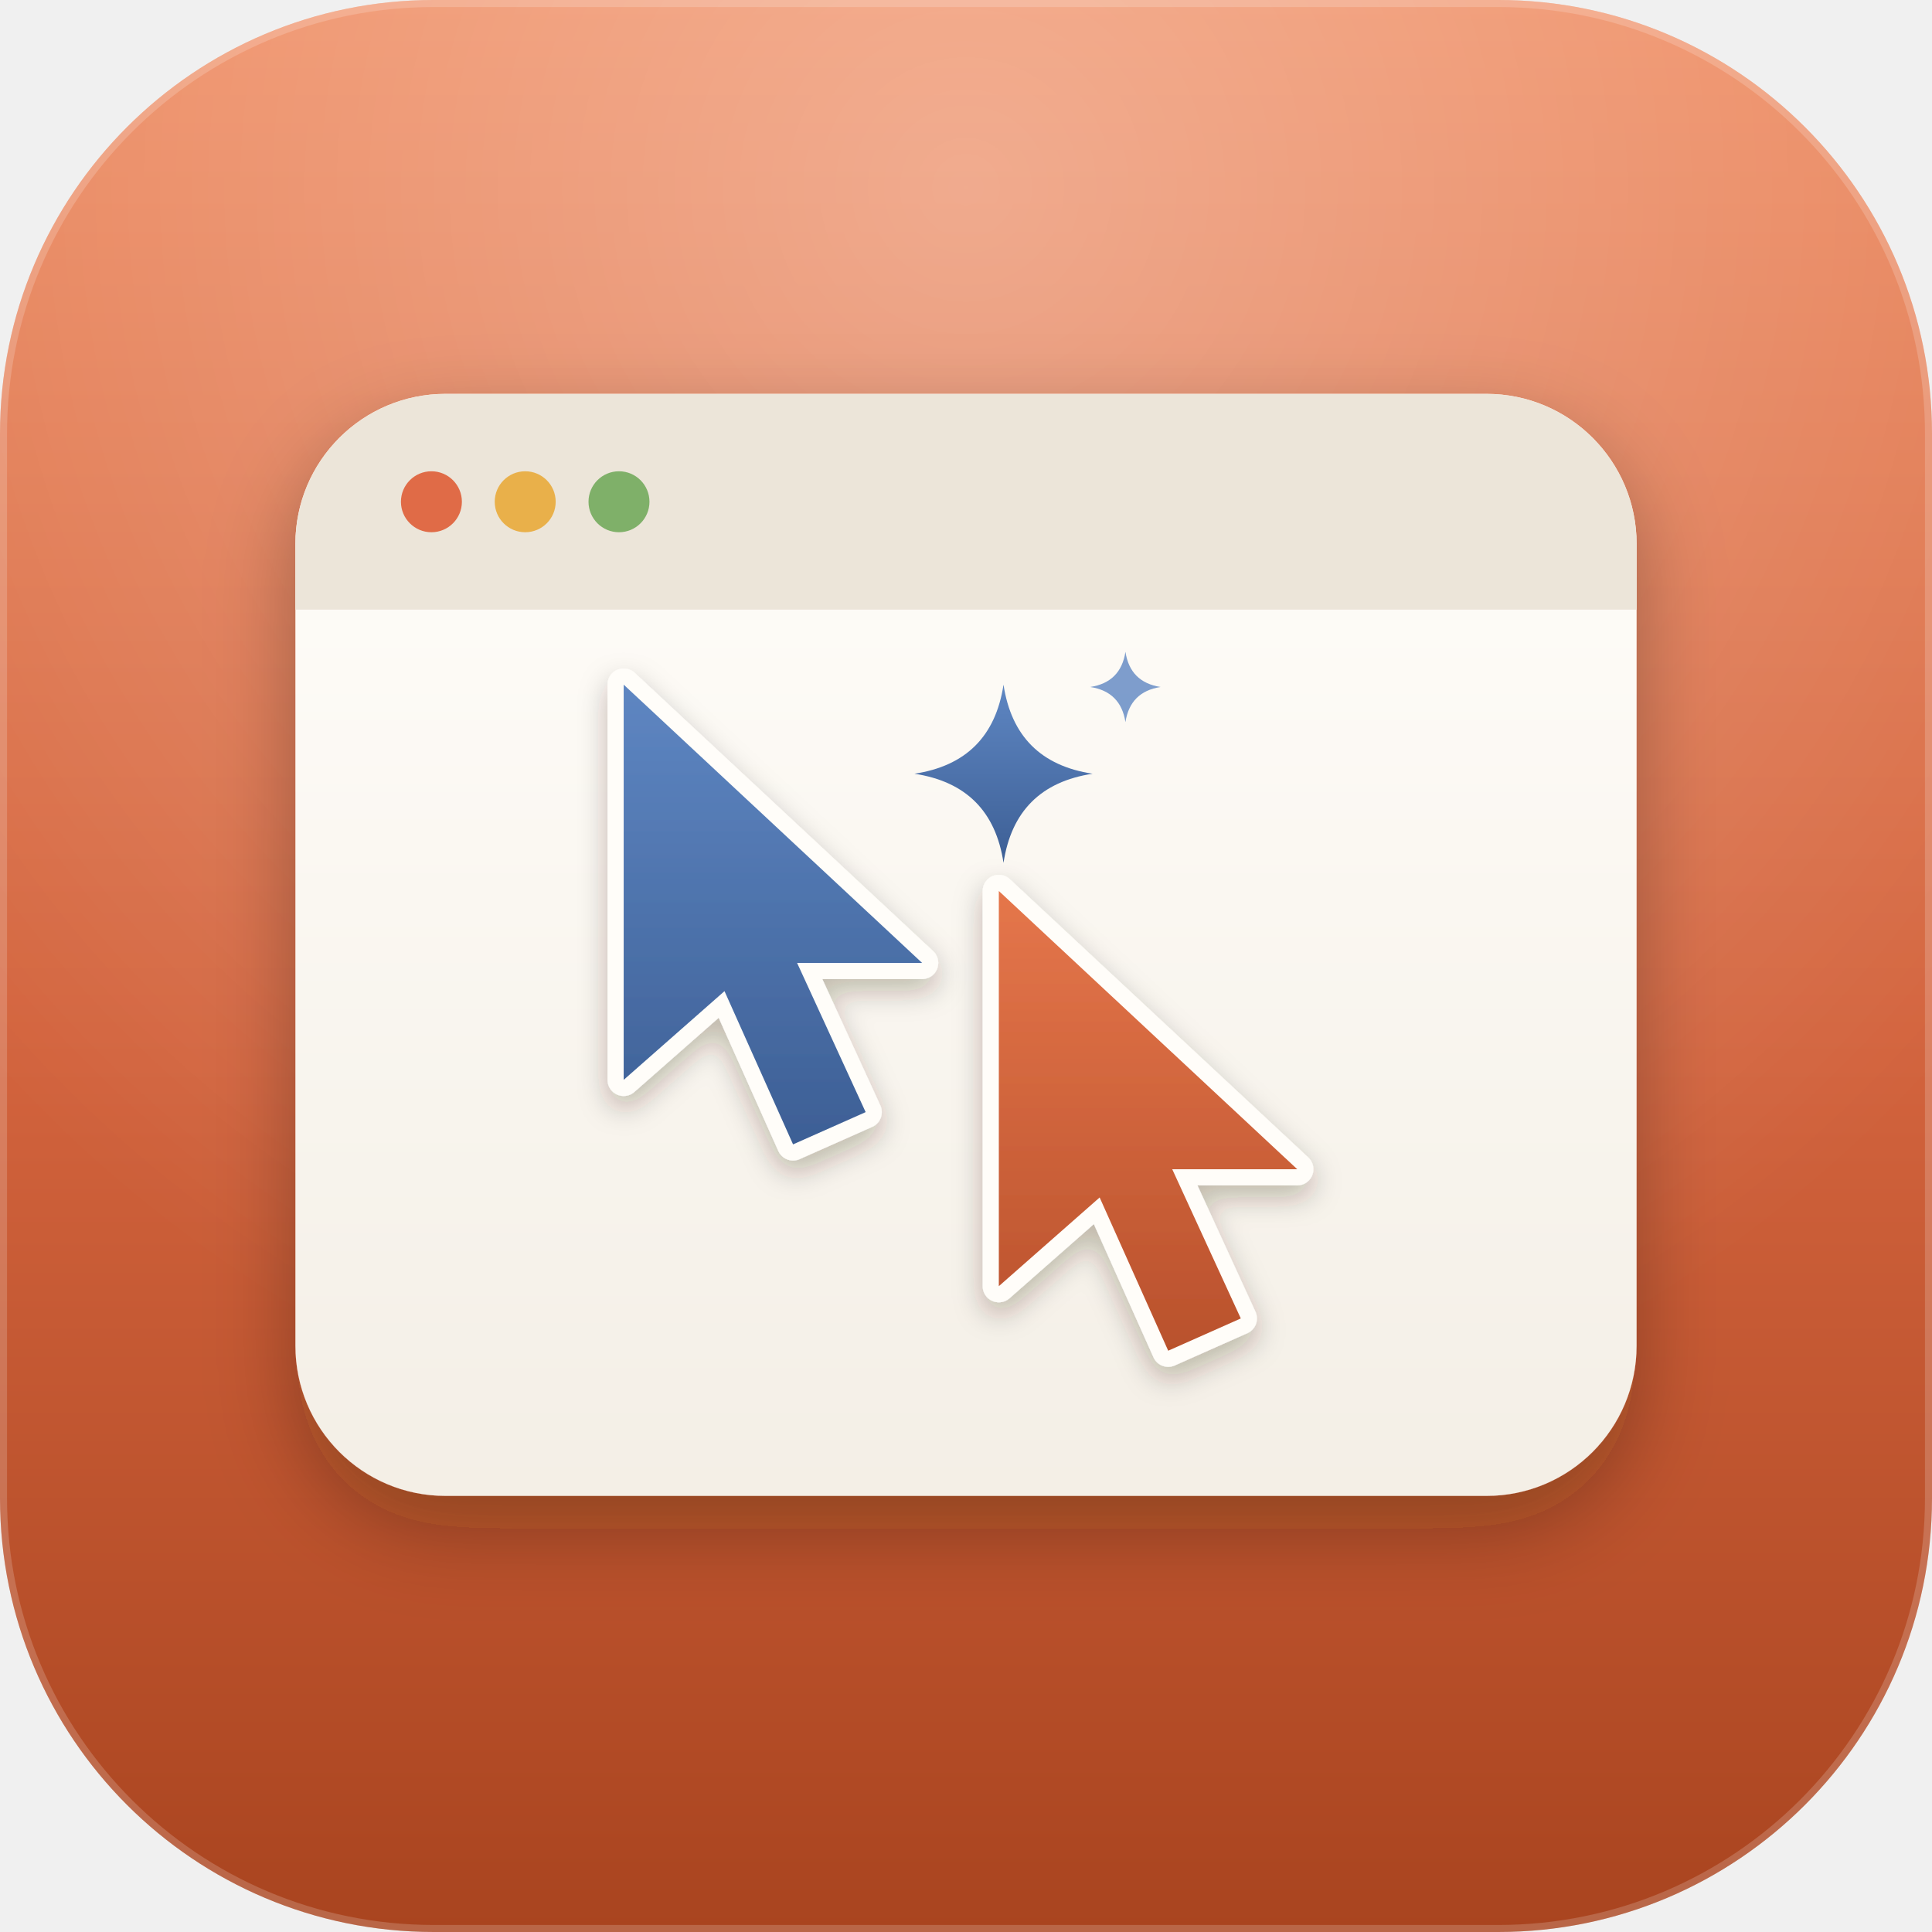
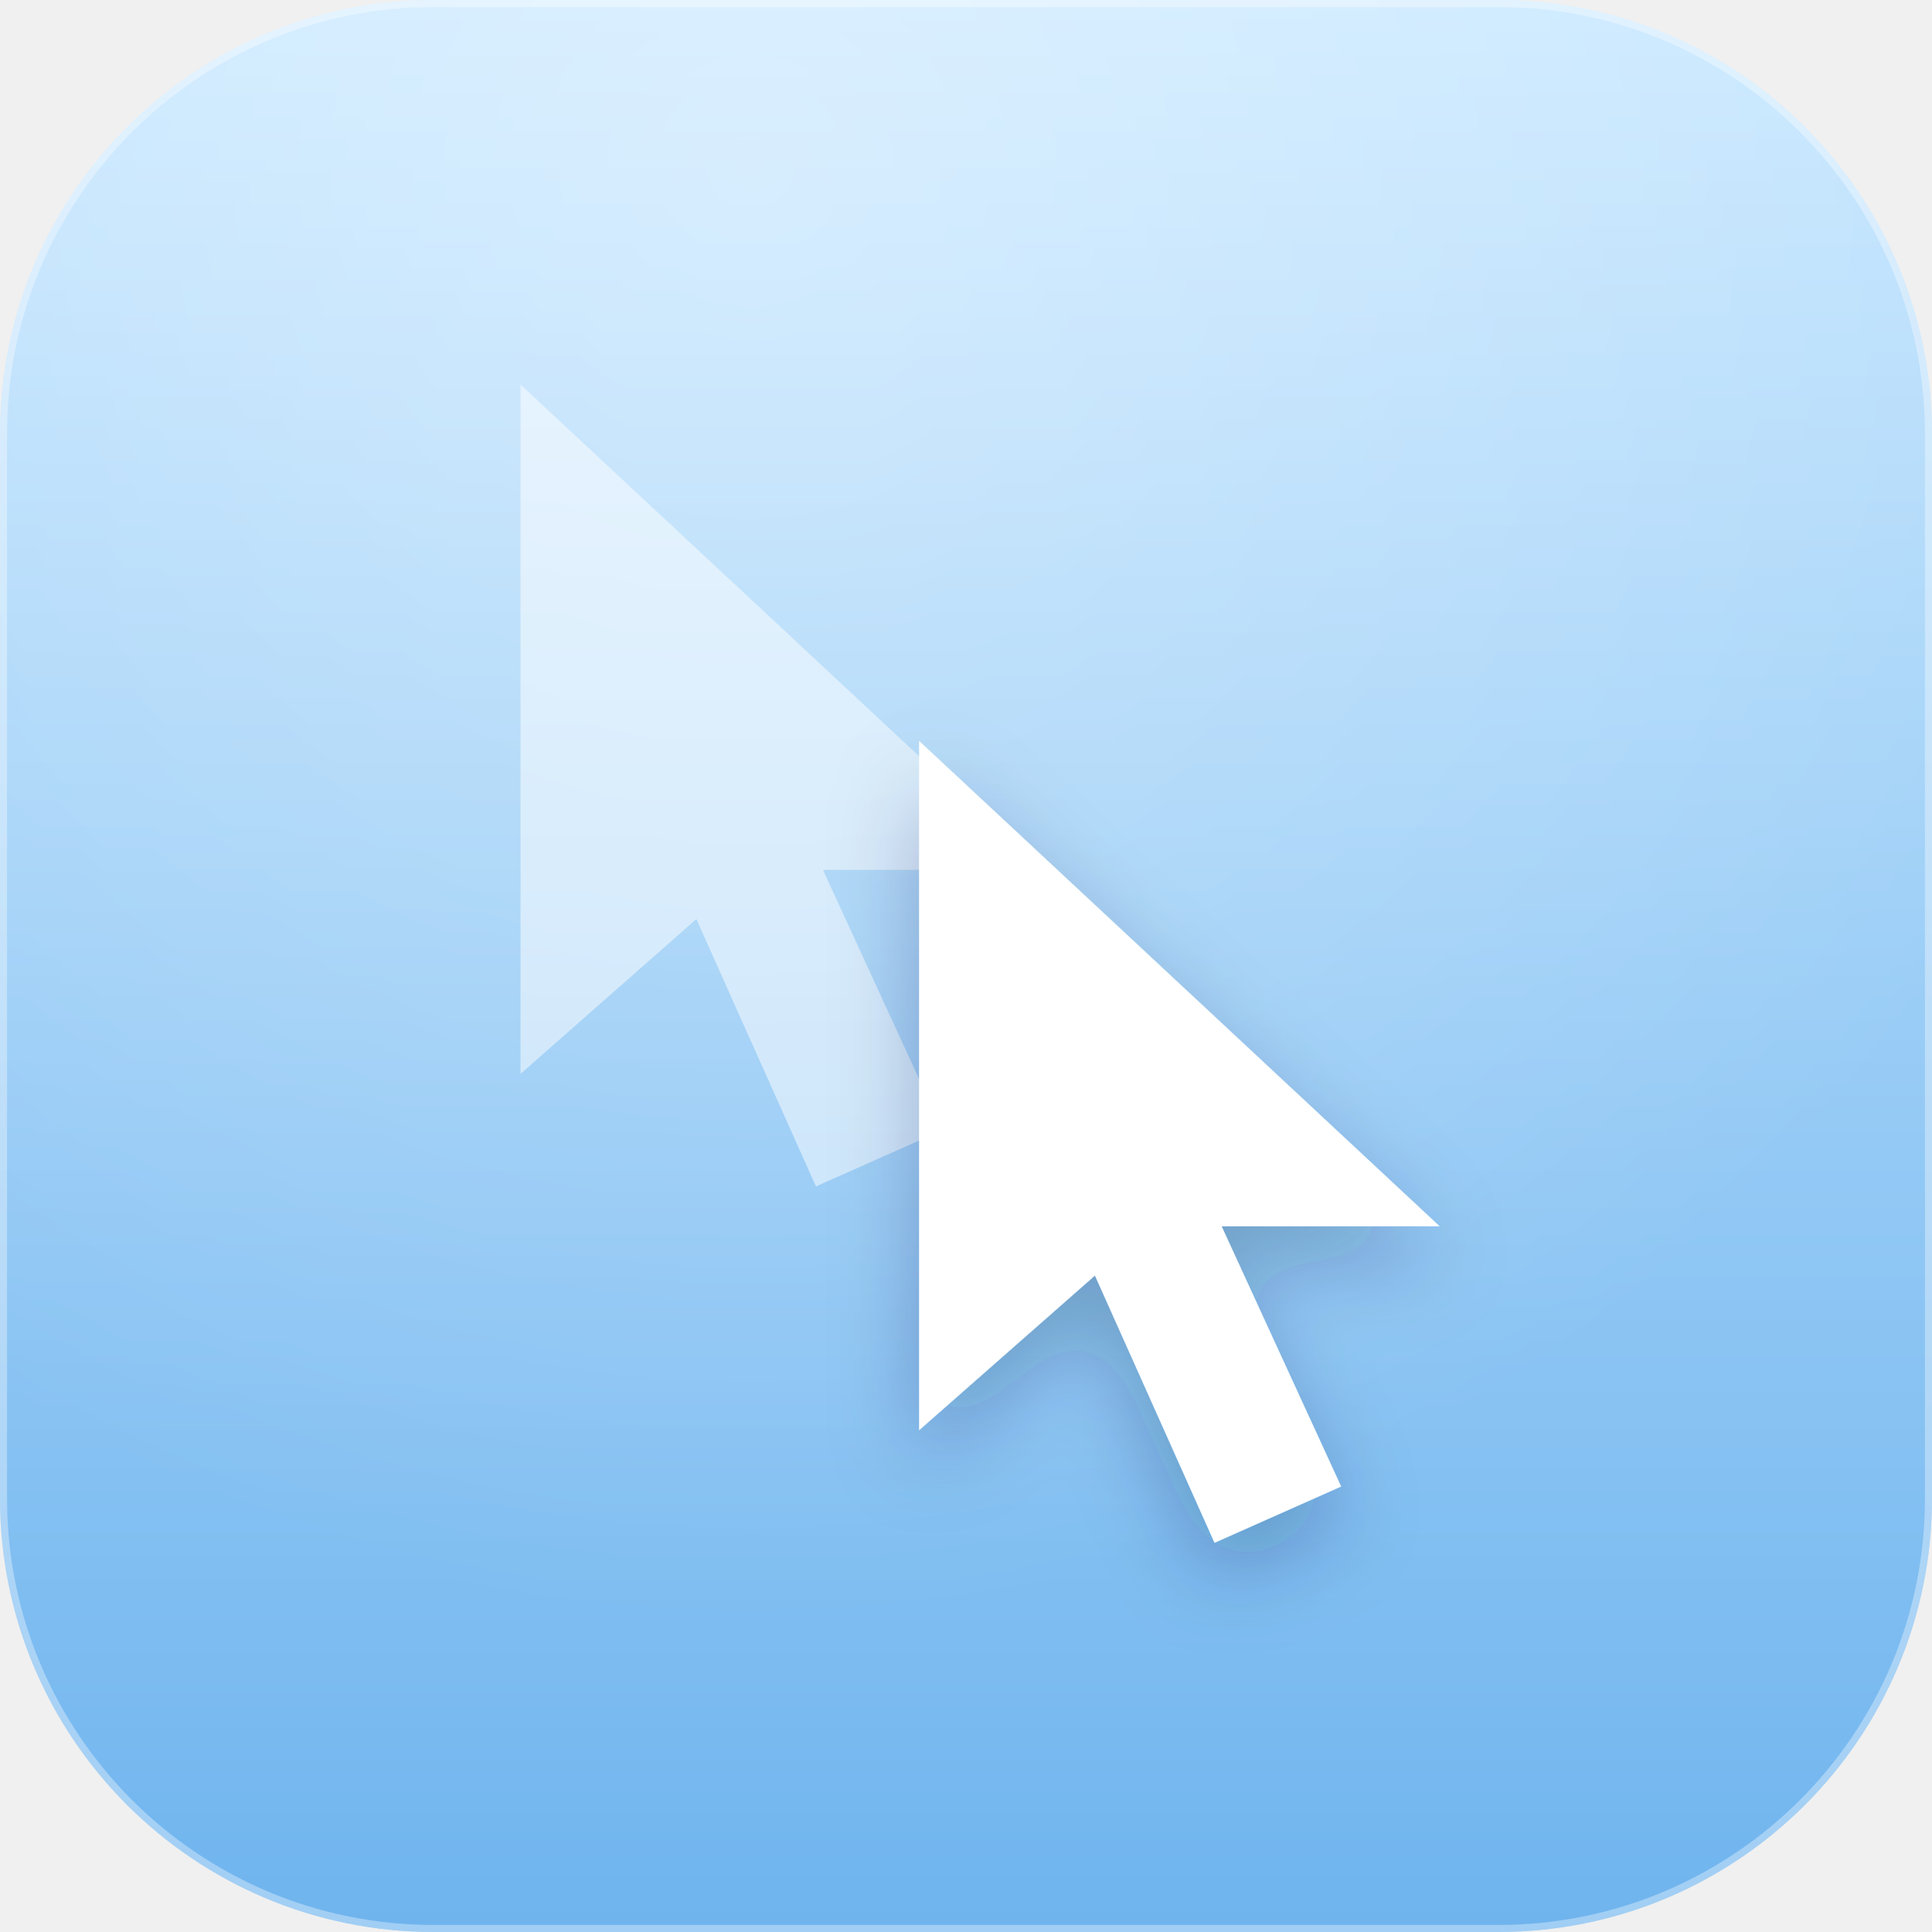
<svg xmlns="http://www.w3.org/2000/svg" viewBox="100 100 824 824" role="img" aria-label="Tandem Browser">
  <defs>
    <linearGradient id="bg" x1="512" y1="100" x2="512" y2="924" gradientUnits="userSpaceOnUse">
-       <stop offset="0" stop-color="#EE8A5F" />
-       <stop offset="0.55" stop-color="#D2633D" />
-       <stop offset="1" stop-color="#A9441F" />
+       <stop offset="0" stop-color="#C9E8FF" />
+       <stop offset="1" stop-color="#6FB4EE" />
    </linearGradient>
-     <radialGradient id="glow" cx="512" cy="180" r="560" gradientUnits="userSpaceOnUse">
-       <stop offset="0" stop-color="#FFFFFF" stop-opacity="0.32" />
+     <radialGradient id="glow" cx="420" cy="170" r="620" gradientUnits="userSpaceOnUse">
+       <stop offset="0" stop-color="#FFFFFF" stop-opacity="0.35" />
      <stop offset="1" stop-color="#FFFFFF" stop-opacity="0" />
    </radialGradient>
-     <linearGradient id="card" x1="512" y1="300" x2="512" y2="760" gradientUnits="userSpaceOnUse">
-       <stop offset="0" stop-color="#FFFDF9" />
-       <stop offset="1" stop-color="#F3EEE5" />
-     </linearGradient>
-     <linearGradient id="you" x1="0" y1="0" x2="0" y2="1">
-       <stop offset="0" stop-color="#E5764B" />
-       <stop offset="1" stop-color="#B9512C" />
-     </linearGradient>
-     <linearGradient id="agent" x1="0" y1="0" x2="0" y2="1">
-       <stop offset="0" stop-color="#5E86C2" />
-       <stop offset="1" stop-color="#3D5F95" />
-     </linearGradient>
-     <filter id="shadow" x="-20%" y="-20%" width="140%" height="150%">
-       <feDropShadow dx="0" dy="14" stdDeviation="18" flood-color="#2B1408" flood-opacity="0.30" />
+     <filter id="o" x="-10%" y="-10%" width="120%" height="125%">
+       <feDropShadow dx="0" dy="10" stdDeviation="14" flood-color="#0B2A4A" flood-opacity="0.22" />
    </filter>
-     <filter id="iconShadow" x="-10%" y="-10%" width="120%" height="125%">
-       <feDropShadow dx="0" dy="10" stdDeviation="14" flood-color="#000" flood-opacity="0.22" />
-     </filter>
-     <filter id="soft" x="-30%" y="-30%" width="160%" height="160%">
-       <feDropShadow dx="0" dy="6" stdDeviation="7" flood-color="#2B1408" flood-opacity="0.28" />
+     <filter id="s" x="-40%" y="-40%" width="180%" height="180%">
+       <feDropShadow dx="0" dy="10" stdDeviation="12" flood-color="#0B2A4A" flood-opacity="0.25" />
    </filter>
  </defs>
  <g>
    <rect x="100" y="100" width="824" height="824" rx="185" fill="url(#bg)" />
  </g>
  <rect x="100" y="100" width="824" height="824" rx="185" fill="url(#glow)" />
-   <rect x="101.5" y="101.5" width="821" height="821" rx="183.5" fill="none" stroke="#FFFFFF" stroke-opacity="0.18" stroke-width="3" />
-   <g filter="url(#shadow)">
-     <rect x="226" y="268" width="572" height="470" rx="64" fill="url(#card)" />
+   <rect x="101.5" y="101.5" width="821" height="821" rx="183.5" fill="none" stroke="#FFFFFF" stroke-opacity="0.35" stroke-width="3" />
+   <g transform="translate(322 264) scale(1.5)">
+     <path d="M0 0 L0 196 L50 152 L84 228 L120 212 L86 138 L148 138 Z" fill="#FFFFFF80" stroke="none" stroke-width="12" stroke-linejoin="round" paint-order="stroke" />
  </g>
-   <path d="M226 332 a64 64 0 0 1 64 -64 h444 a64 64 0 0 1 64 64 v28 h-572 z" fill="#ECE5D9" />
-   <circle cx="284" cy="314" r="13" fill="#E06B47" />
-   <circle cx="324" cy="314" r="13" fill="#E9B04A" />
-   <circle cx="364" cy="314" r="13" fill="#7FB069" />
-   <path d="M528 392 Q533 425 566 430 Q533 435 528 468 Q523 435 490 430 Q523 425 528 392 Z" fill="url(#agent)" />
-   <path d="M580 378 Q582 391 595 393 Q582 395 580 408 Q578 395 565 393 Q578 391 580 378 Z" fill="#5E86C2" opacity="0.8" />
-   <g filter="url(#soft)" transform="translate(366 392) scale(0.86)">
-     <path d="M0 0 L0 196 L50 152 L84 228 L120 212 L86 138 L148 138 Z" fill="url(#agent)" stroke="#FFFDF9" stroke-width="16" stroke-linejoin="round" paint-order="stroke" />
-   </g>
-   <g filter="url(#soft)" transform="translate(526 480) scale(0.86)">
-     <path d="M0 0 L0 196 L50 152 L84 228 L120 212 L86 138 L148 138 Z" fill="url(#you)" stroke="#FFFDF9" stroke-width="16" stroke-linejoin="round" paint-order="stroke" />
+   <g filter="url(#s)" transform="translate(492 416) scale(1.5)">
+     <path d="M0 0 L0 196 L50 152 L84 228 L120 212 L86 138 L148 138 Z" fill="#FFFFFF" stroke="none" stroke-width="12" stroke-linejoin="round" paint-order="stroke" />
  </g>
</svg>
